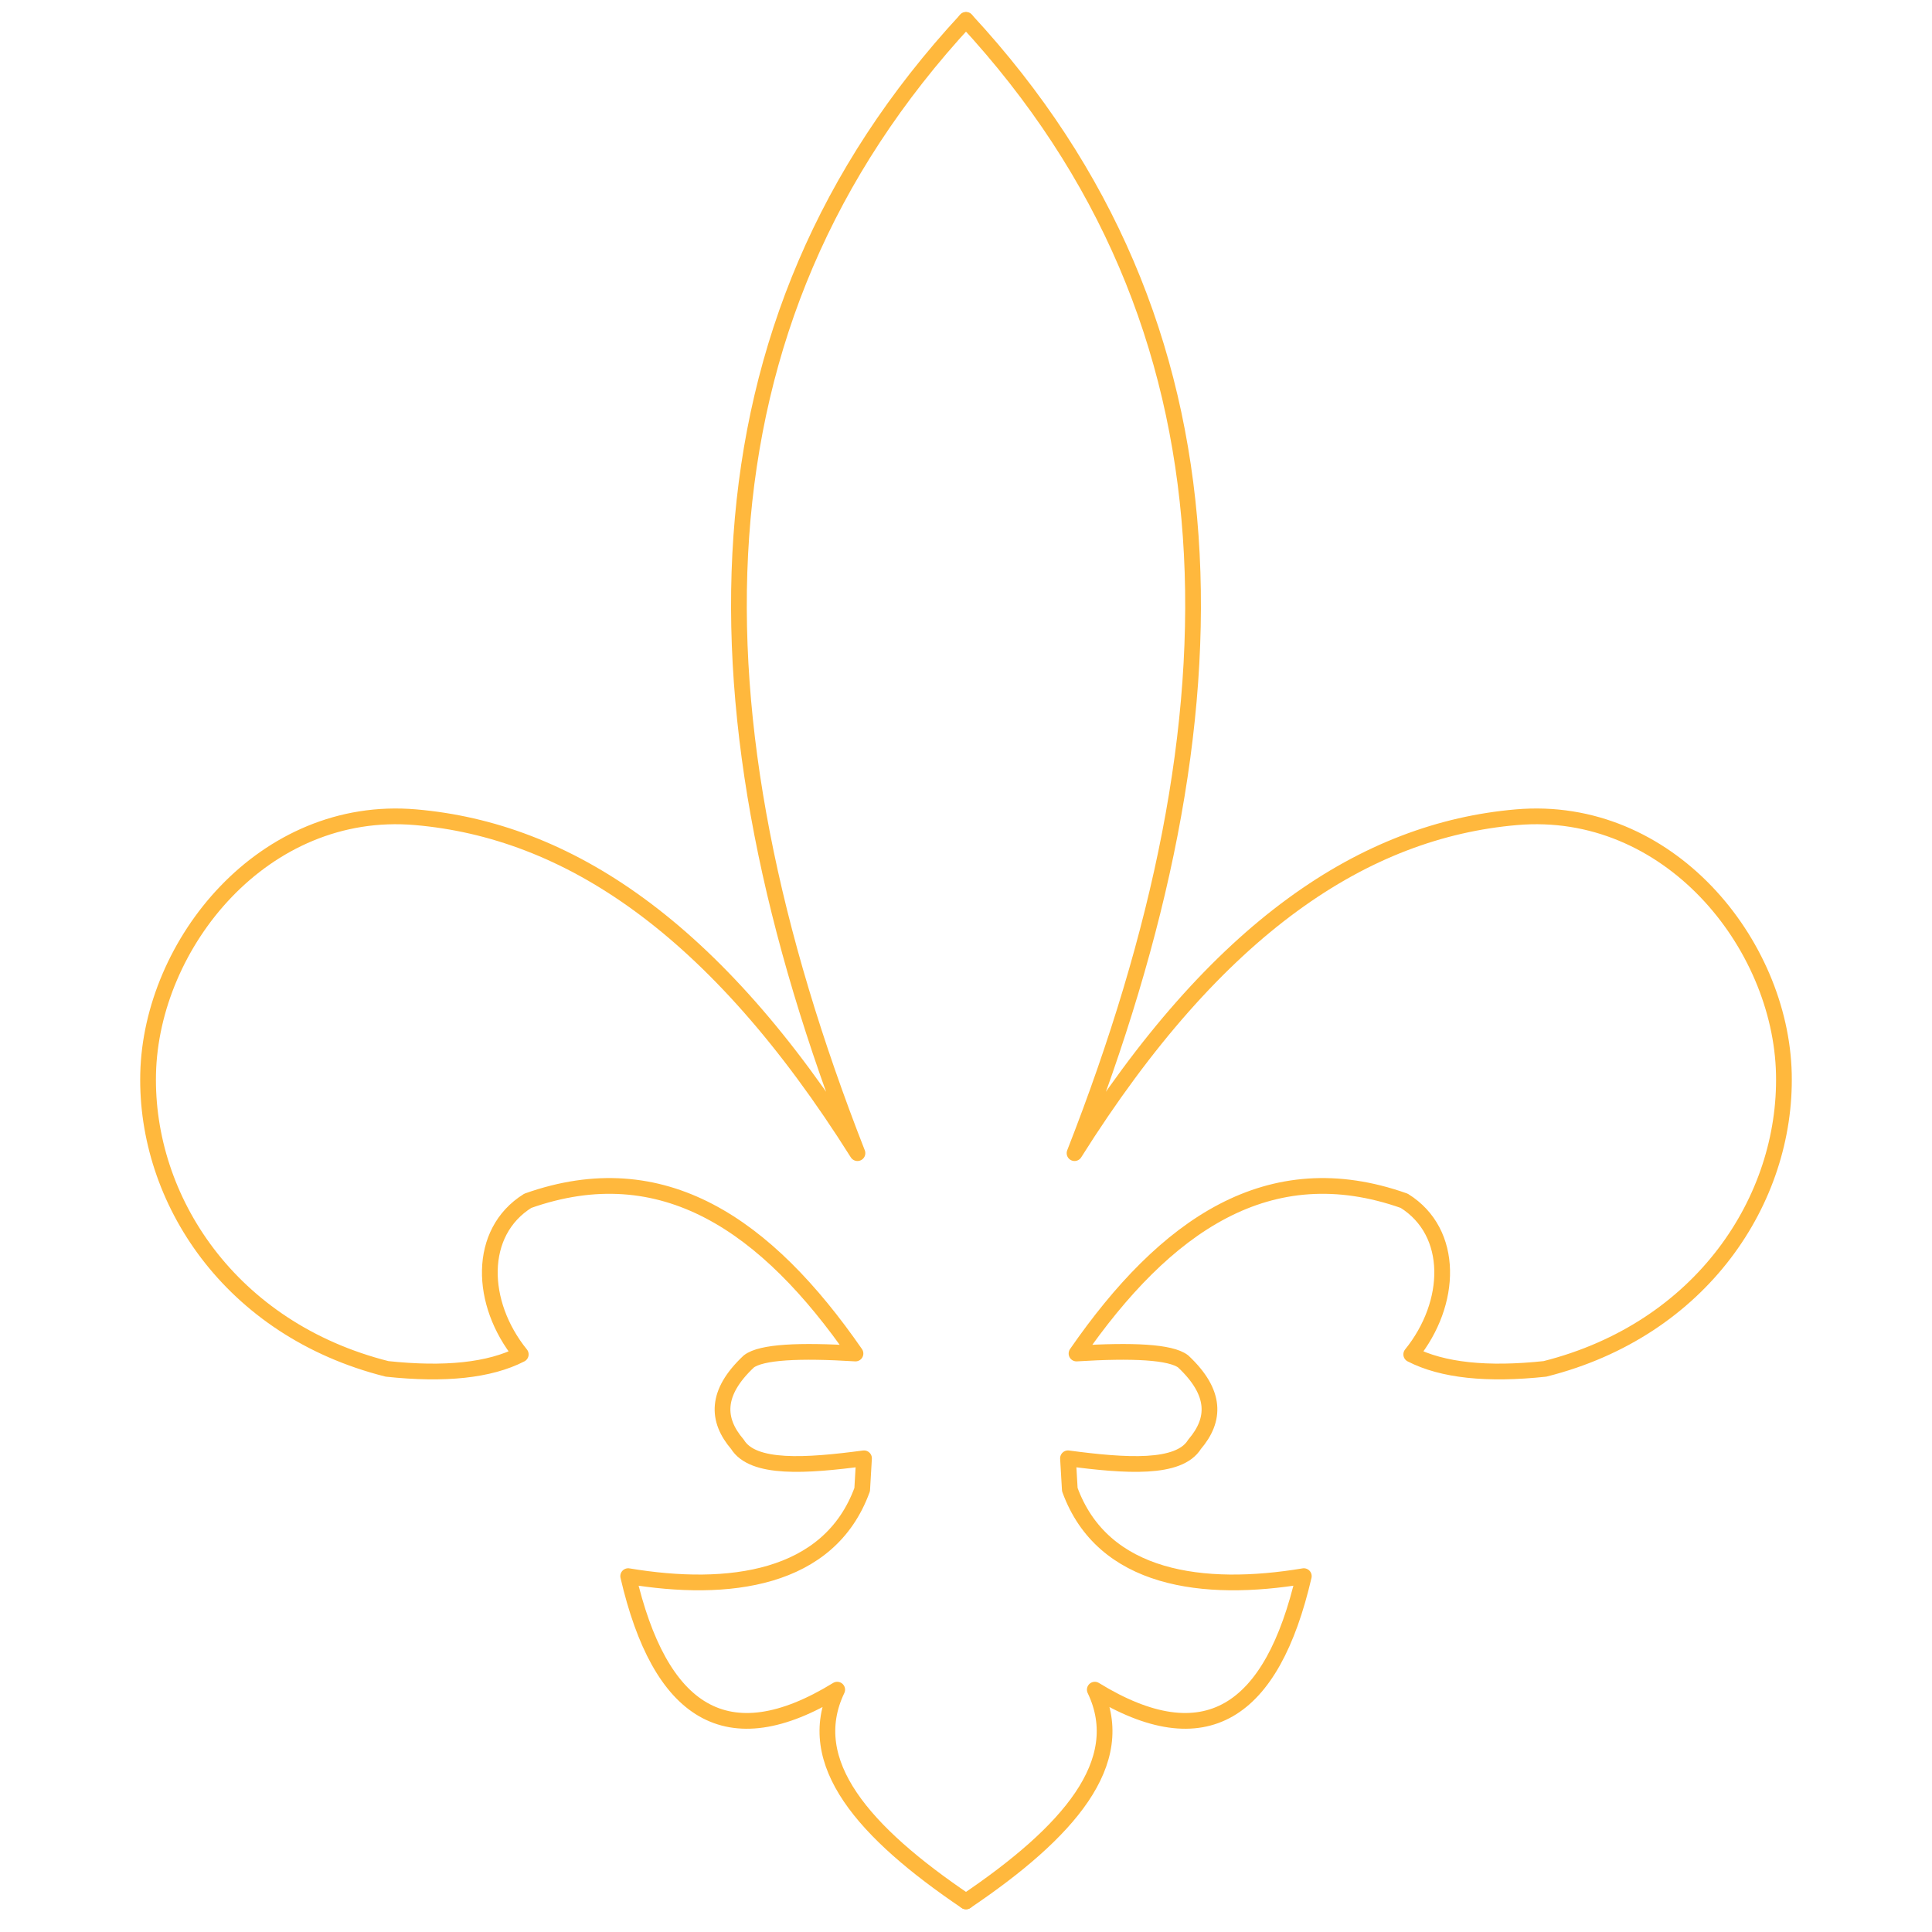
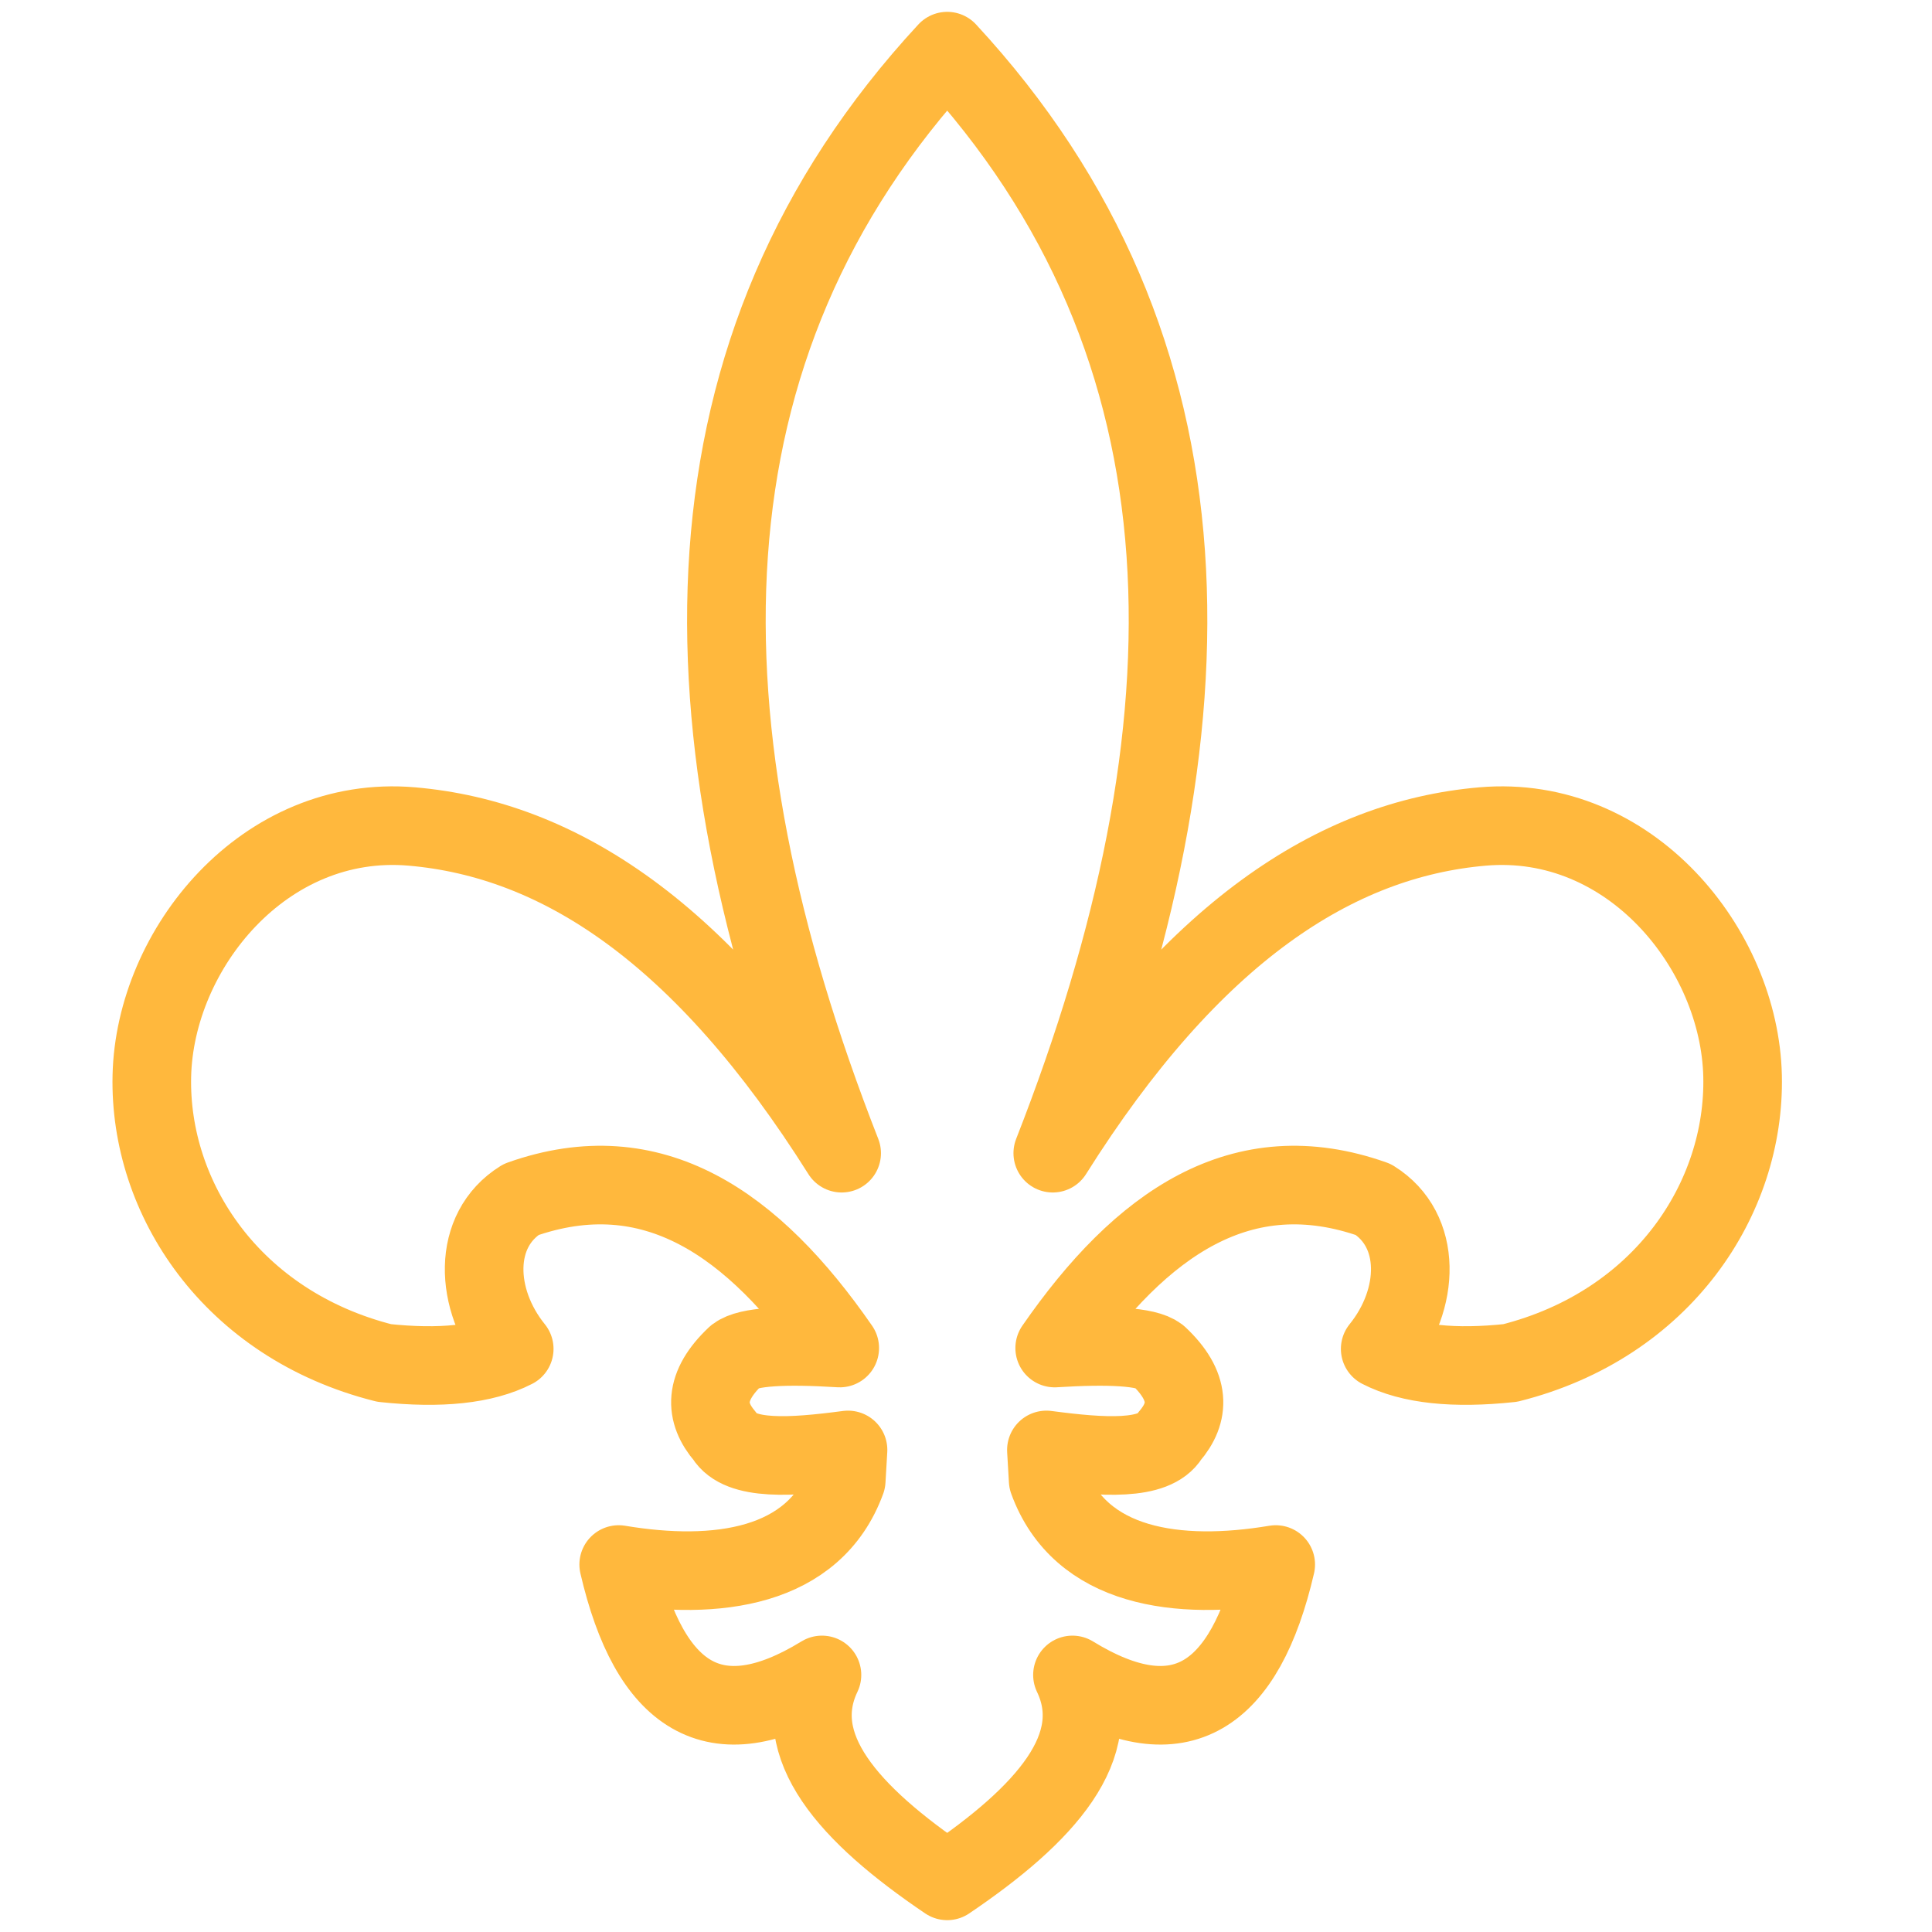
- <svg xmlns="http://www.w3.org/2000/svg" width="100%" height="100%" viewBox="0 0 512 512" version="1.1" xml:space="preserve" style="fill-rule:evenodd;clip-rule:evenodd;stroke-linecap:round;stroke-linejoin:round;stroke-miterlimit:1.5;">
-   <g transform="matrix(-1,0,0,1,512,0)">
-     <path d="M256,5.284C181.157,86.131 181.637,189.207 227.235,305.596C189.323,245.344 150.12,220.021 110.11,216.571C69.854,213.1 40.035,250.013 39.256,284.579C38.507,317.857 60.976,352.288 102.572,362.768C117.859,364.402 129.737,363.176 138.009,358.926C127.052,345.386 126.492,326.558 139.873,318.222C175.684,305.542 203.152,324.672 226.713,358.696C211.878,357.771 201.743,358.256 198.446,360.794C189.555,369.137 189.88,376.284 195.427,382.755C199.529,389.445 213.527,388.514 228.971,386.468L228.487,394.759C219.757,418.729 193.053,422.138 166.476,417.693C174.844,453.764 192.532,465.796 221.869,447.779C212.62,467.091 228.991,485.649 256,503.894" style="fill:none;stroke:rgb(255,184,61);stroke-width:4.17px;" />
-   </g>
-   <path d="M256,5.284C181.157,86.131 181.637,189.207 227.235,305.596C189.323,245.344 150.12,220.021 110.11,216.571C69.854,213.1 40.035,250.013 39.256,284.579C38.507,317.857 60.976,352.288 102.572,362.768C117.859,364.402 129.737,363.176 138.009,358.926C127.052,345.386 126.492,326.558 139.873,318.222C175.684,305.542 203.152,324.672 226.713,358.696C211.878,357.771 201.743,358.256 198.446,360.794C189.555,369.137 189.88,376.284 195.427,382.755C199.529,389.445 213.527,388.514 228.971,386.468L228.487,394.759C219.757,418.729 193.053,422.138 166.476,417.693C174.844,453.764 192.532,465.796 221.869,447.779C212.62,467.091 228.991,485.649 256,503.894" style="fill:none;stroke:rgb(255,184,61);stroke-width:4.17px;" />
+ <svg xmlns="http://www.w3.org/2000/svg" width="100%" height="100%" viewBox="0 0 512 512" version="1.1" xml:space="preserve" style="fill-rule:evenodd;clip-rule:evenodd;stroke-linecap:round;stroke-linejoin:round;stroke-miterlimit:1;">
+   <path d="M251.021,13.554C323.804,92.178 323.338,192.417 278.994,305.604C315.863,247.01 353.987,222.384 392.897,219.029C432.045,215.653 461.044,251.55 461.801,285.165C462.53,317.527 440.679,351.011 400.227,361.203C385.361,362.792 373.81,361.6 365.765,357.467C376.421,344.299 376.965,325.989 363.952,317.882C329.127,305.552 302.415,324.155 279.502,357.243C293.928,356.343 303.785,356.815 306.991,359.284C315.638,367.396 315.322,374.347 309.927,380.64C305.938,387.146 292.325,386.24 277.306,384.251L277.777,392.314C286.267,415.625 312.235,418.939 338.081,414.617C329.943,449.696 312.742,461.396 284.213,443.875C293.207,462.655 277.287,480.703 251.021,498.446M251.021,13.554C178.237,92.178 178.704,192.417 223.047,305.604C186.178,247.01 148.054,222.384 109.145,219.029C69.996,215.653 40.998,251.55 40.24,285.165C39.512,317.527 61.363,351.011 101.814,361.203C116.681,362.792 128.232,361.6 136.276,357.467C125.621,344.299 125.076,325.989 138.089,317.882C172.914,305.552 199.627,324.155 222.54,357.243C208.113,356.343 198.257,356.815 195.05,359.284C186.404,367.396 186.72,374.347 192.114,380.64C196.103,387.146 209.716,386.24 224.736,384.251L224.264,392.314C215.775,415.625 189.806,418.939 163.96,414.617C172.098,449.696 189.299,461.396 217.829,443.875C208.834,462.655 224.754,480.703 251.021,498.446" style="fill:none;stroke:rgb(255,184,61);stroke-width:20.83px;" />
</svg>
